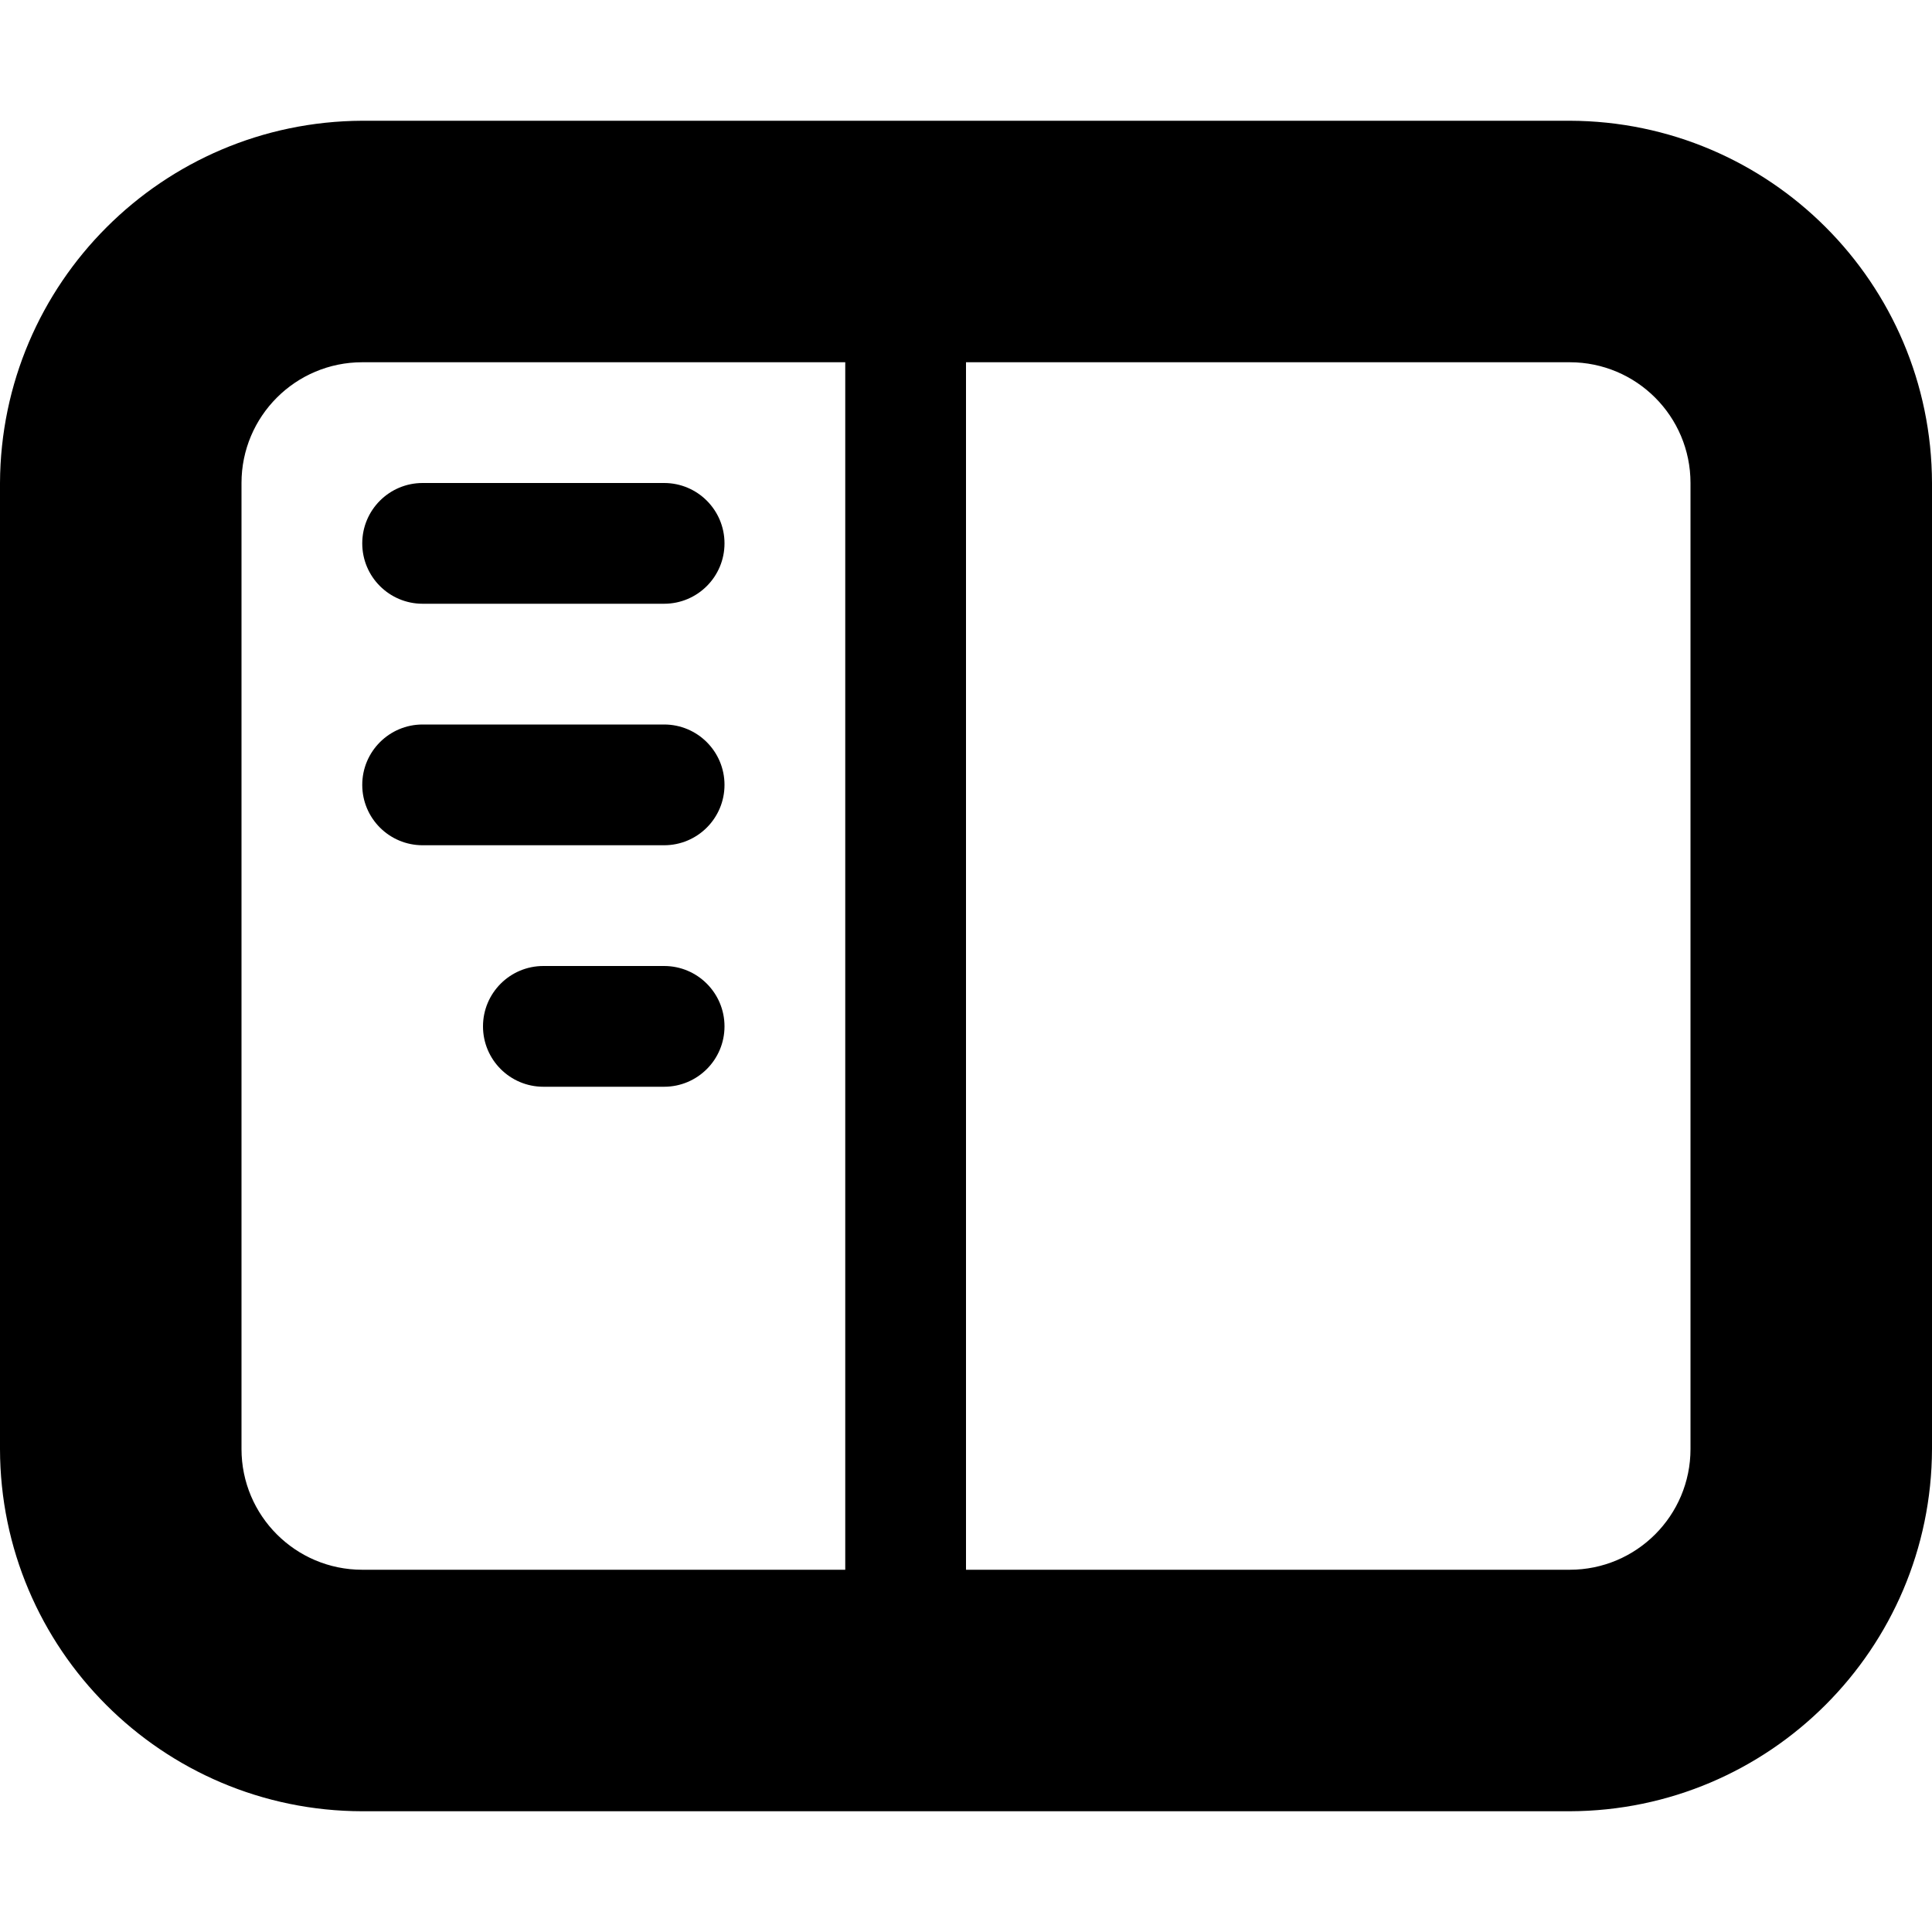
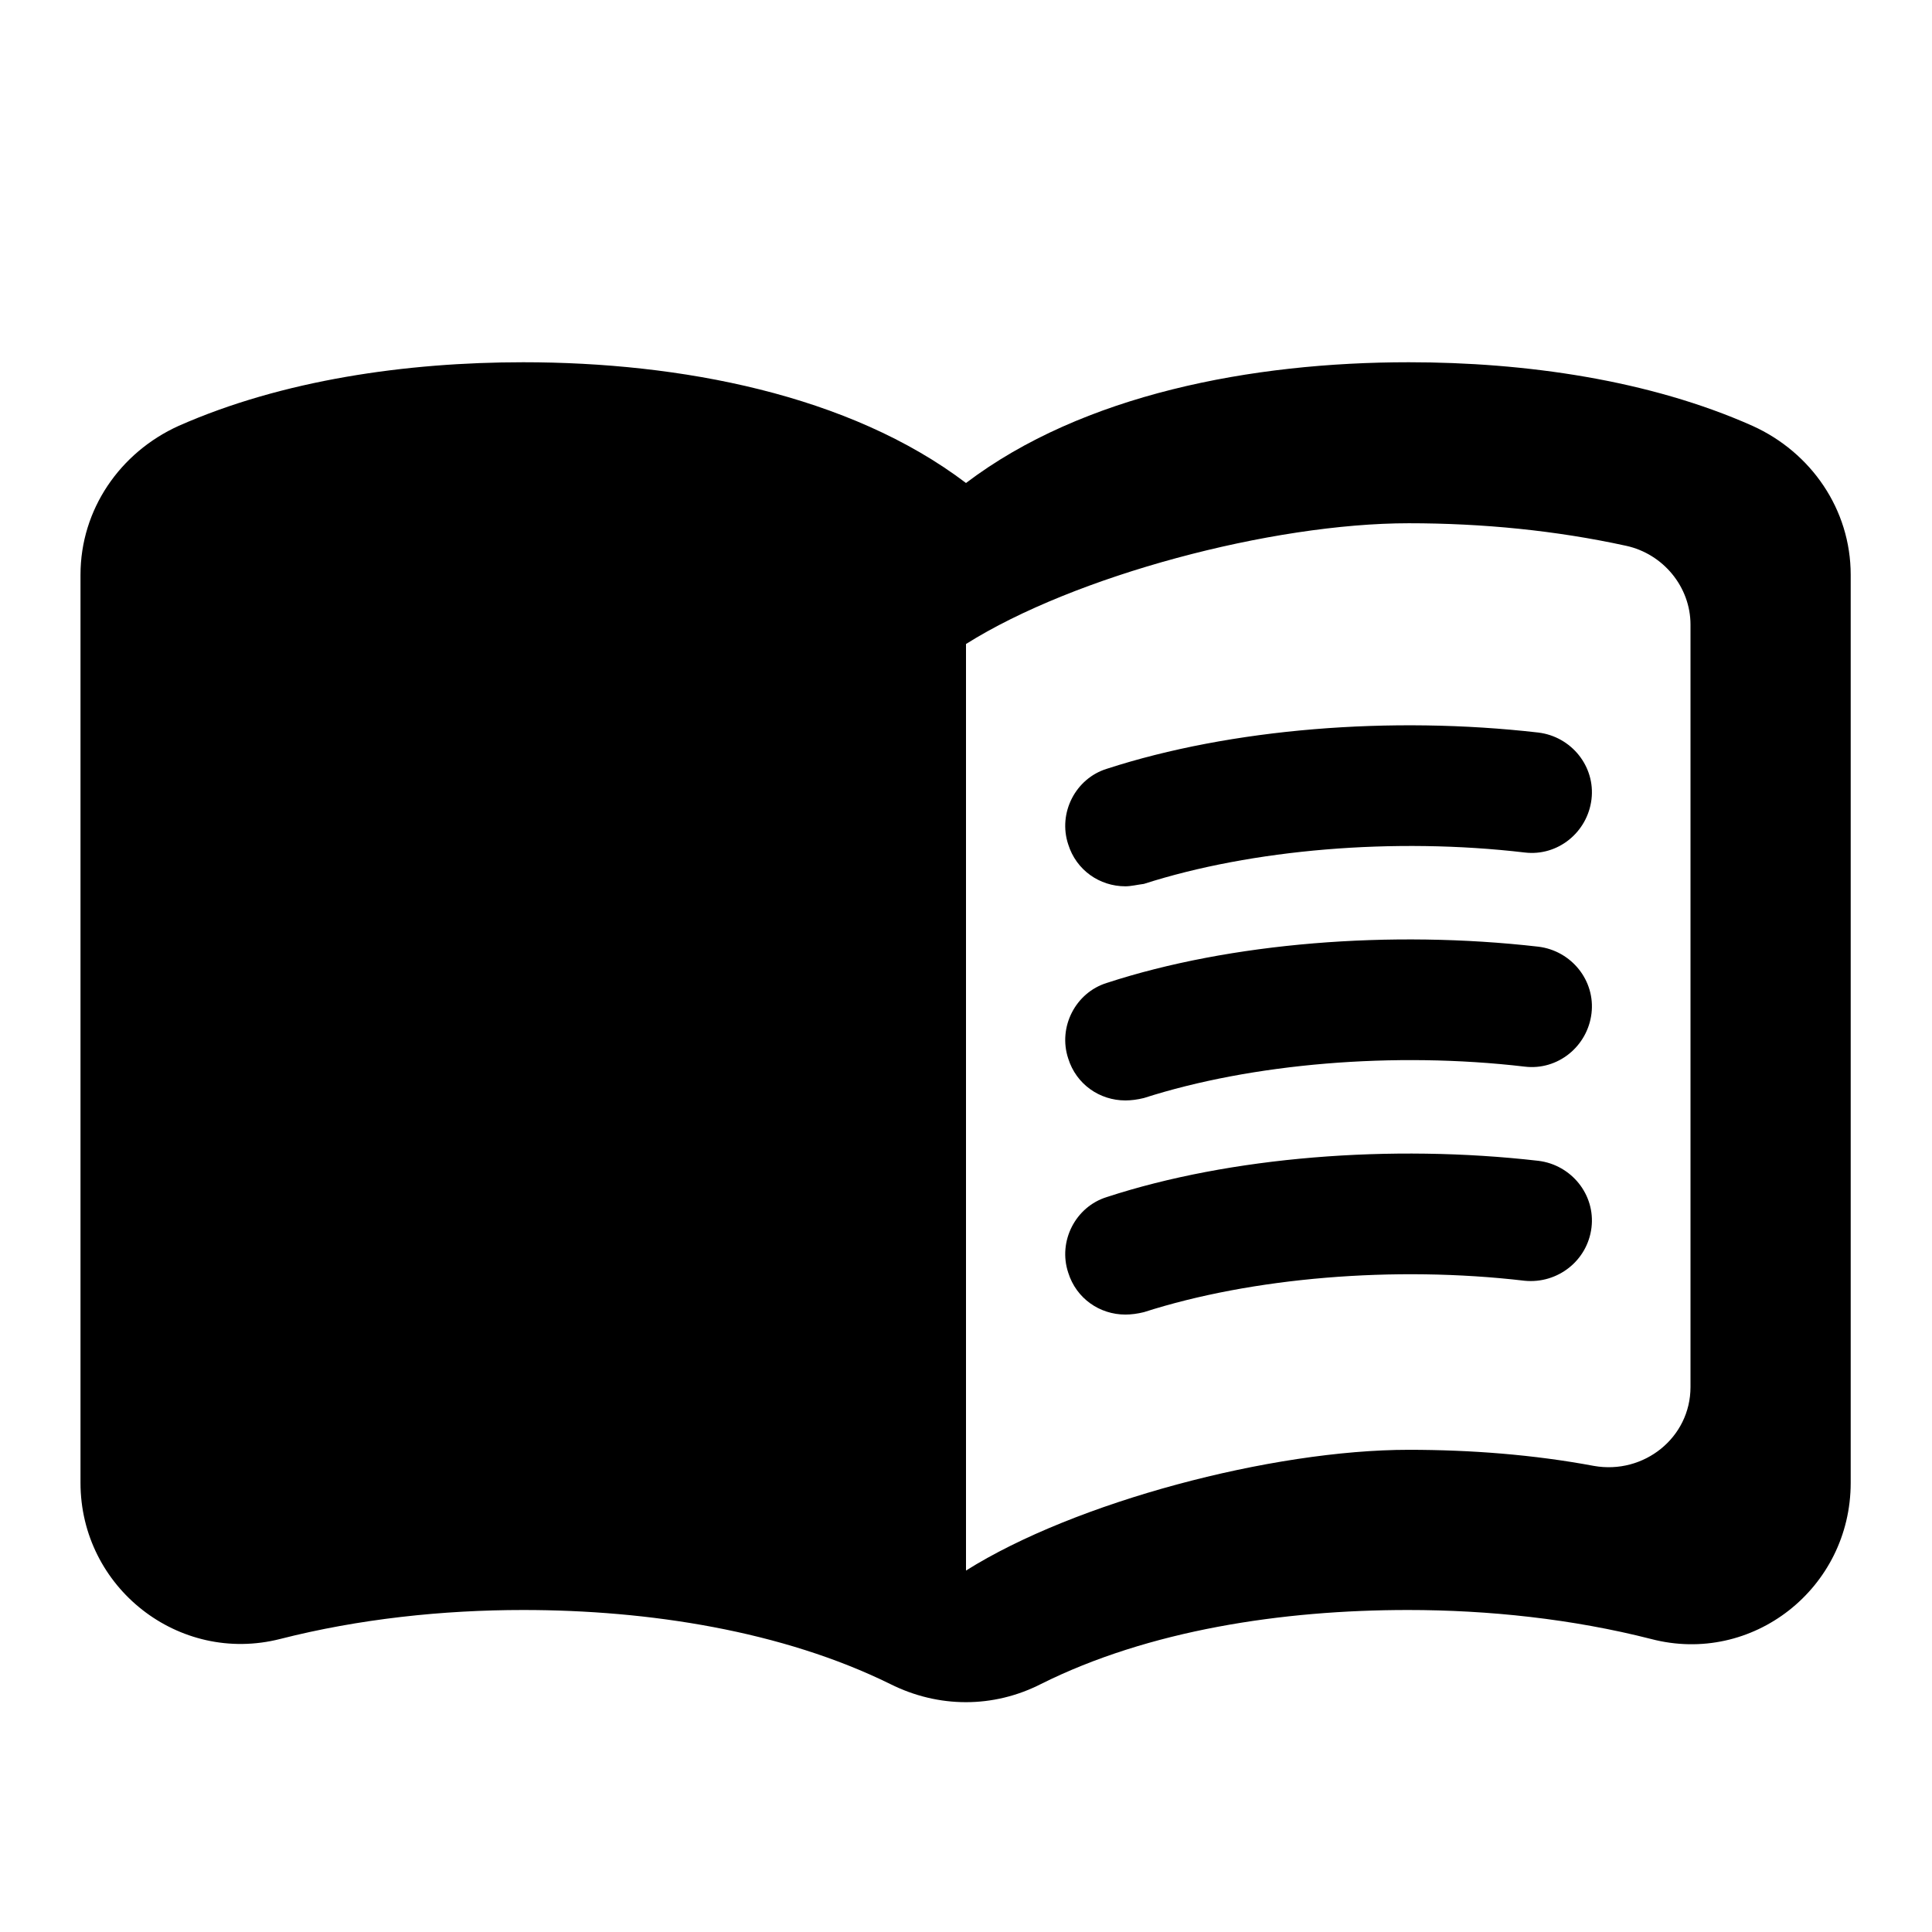
- <svg xmlns="http://www.w3.org/2000/svg" width="16" height="16" viewBox="0 0 16 16">
-   <path d="M3 1h10a3.008 3.008 0 0 1 3 3v8a3.009 3.009 0 0 1-3 3H3a3.005 3.005 0 0 1-3-3V4a3.013 3.013 0 0 1 3-3zm11 11V4a1 1 0 0 0-1-1H8v10h5a1 1 0 0 0 1-1zM2 12a1 1 0 0 0 1 1h4V3H3a1 1 0 0 0-1 1v8z" />
-   <path d="M3.5 5h2a.5.5 0 0 0 0-1h-2a.5.5 0 0 0 0 1zm0 2h2a.5.5 0 0 0 0-1h-2a.5.5 0 0 0 0 1zm1 2h1a.5.5 0 0 0 0-1h-1a.5.5 0 0 0 0 1z" />
+ <svg xmlns="http://www.w3.org/2000/svg" enable-background="new 0 0 24 24" height="24px" viewBox="0 0 24 24" width="24px" fill="#000000">
+   <g>
+     <rect fill="none" height="24" width="24" />
+     <rect fill="none" height="24" width="24" />
+   </g>
+   <g>
+     <path d="M17.5,4.5c-1.95,0-4.05,0.4-5.5,1.5c-1.45-1.1-3.55-1.5-5.5-1.5c-1.45,0-2.99,0.22-4.28,0.79C1.49,5.62,1,6.33,1,7.14 l0,11.28c0,1.3,1.22,2.26,2.48,1.94C4.46,20.11,5.5,20,6.5,20c1.56,0,3.22,0.26,4.56,0.92c0.6,0.3,1.28,0.3,1.87,0 c1.34-0.67,3-0.92,4.56-0.92c1,0,2.04,0.11,3.02,0.36c1.26,0.33,2.48-0.63,2.48-1.94l0-11.28c0-0.81-0.49-1.52-1.22-1.85 C20.49,4.72,18.95,4.5,17.5,4.5z M21,17.23c0,0.63-0.58,1.09-1.2,0.98c-0.75-0.14-1.53-0.2-2.3-0.2c-1.7,0-4.15,0.65-5.5,1.5V8 c1.35-0.85,3.8-1.5,5.5-1.5c0.92,0,1.83,0.09,2.7,0.28c0.46,0.1,0.8,0.51,0.8,0.98V17.23z" />
+     <g />
+     <path d="M13.98,11.01c-0.32,0-0.61-0.2-0.71-0.52c-0.13-0.39,0.09-0.82,0.48-0.94c1.54-0.5,3.53-0.66,5.36-0.45 c0.41,0.05,0.71,0.42,0.66,0.83c-0.05,0.41-0.42,0.71-0.83,0.66c-1.62-0.19-3.39-0.04-4.73,0.39 C14.13,10.99,14.05,11.01,13.98,11.01z" />
+     <path d="M13.98,13.67c-0.32,0-0.61-0.2-0.71-0.52c-0.13-0.39,0.09-0.82,0.48-0.94c1.53-0.5,3.53-0.66,5.36-0.45 c0.41,0.05,0.71,0.42,0.66,0.83c-0.05,0.41-0.42,0.71-0.83,0.66c-1.62-0.19-3.39-0.04-4.73,0.39 C14.13,13.66,14.05,13.67,13.98,13.67z" />
+     <path d="M13.98,16.33c-0.32,0-0.61-0.2-0.71-0.52c-0.13-0.39,0.09-0.82,0.48-0.94c1.53-0.5,3.53-0.66,5.36-0.45 c0.41,0.05,0.71,0.42,0.66,0.83c-0.05,0.41-0.42,0.7-0.83,0.66c-1.62-0.19-3.39-0.04-4.73,0.39 C14.13,16.32,14.05,16.33,13.98,16.33z" />
+   </g>
</svg>
